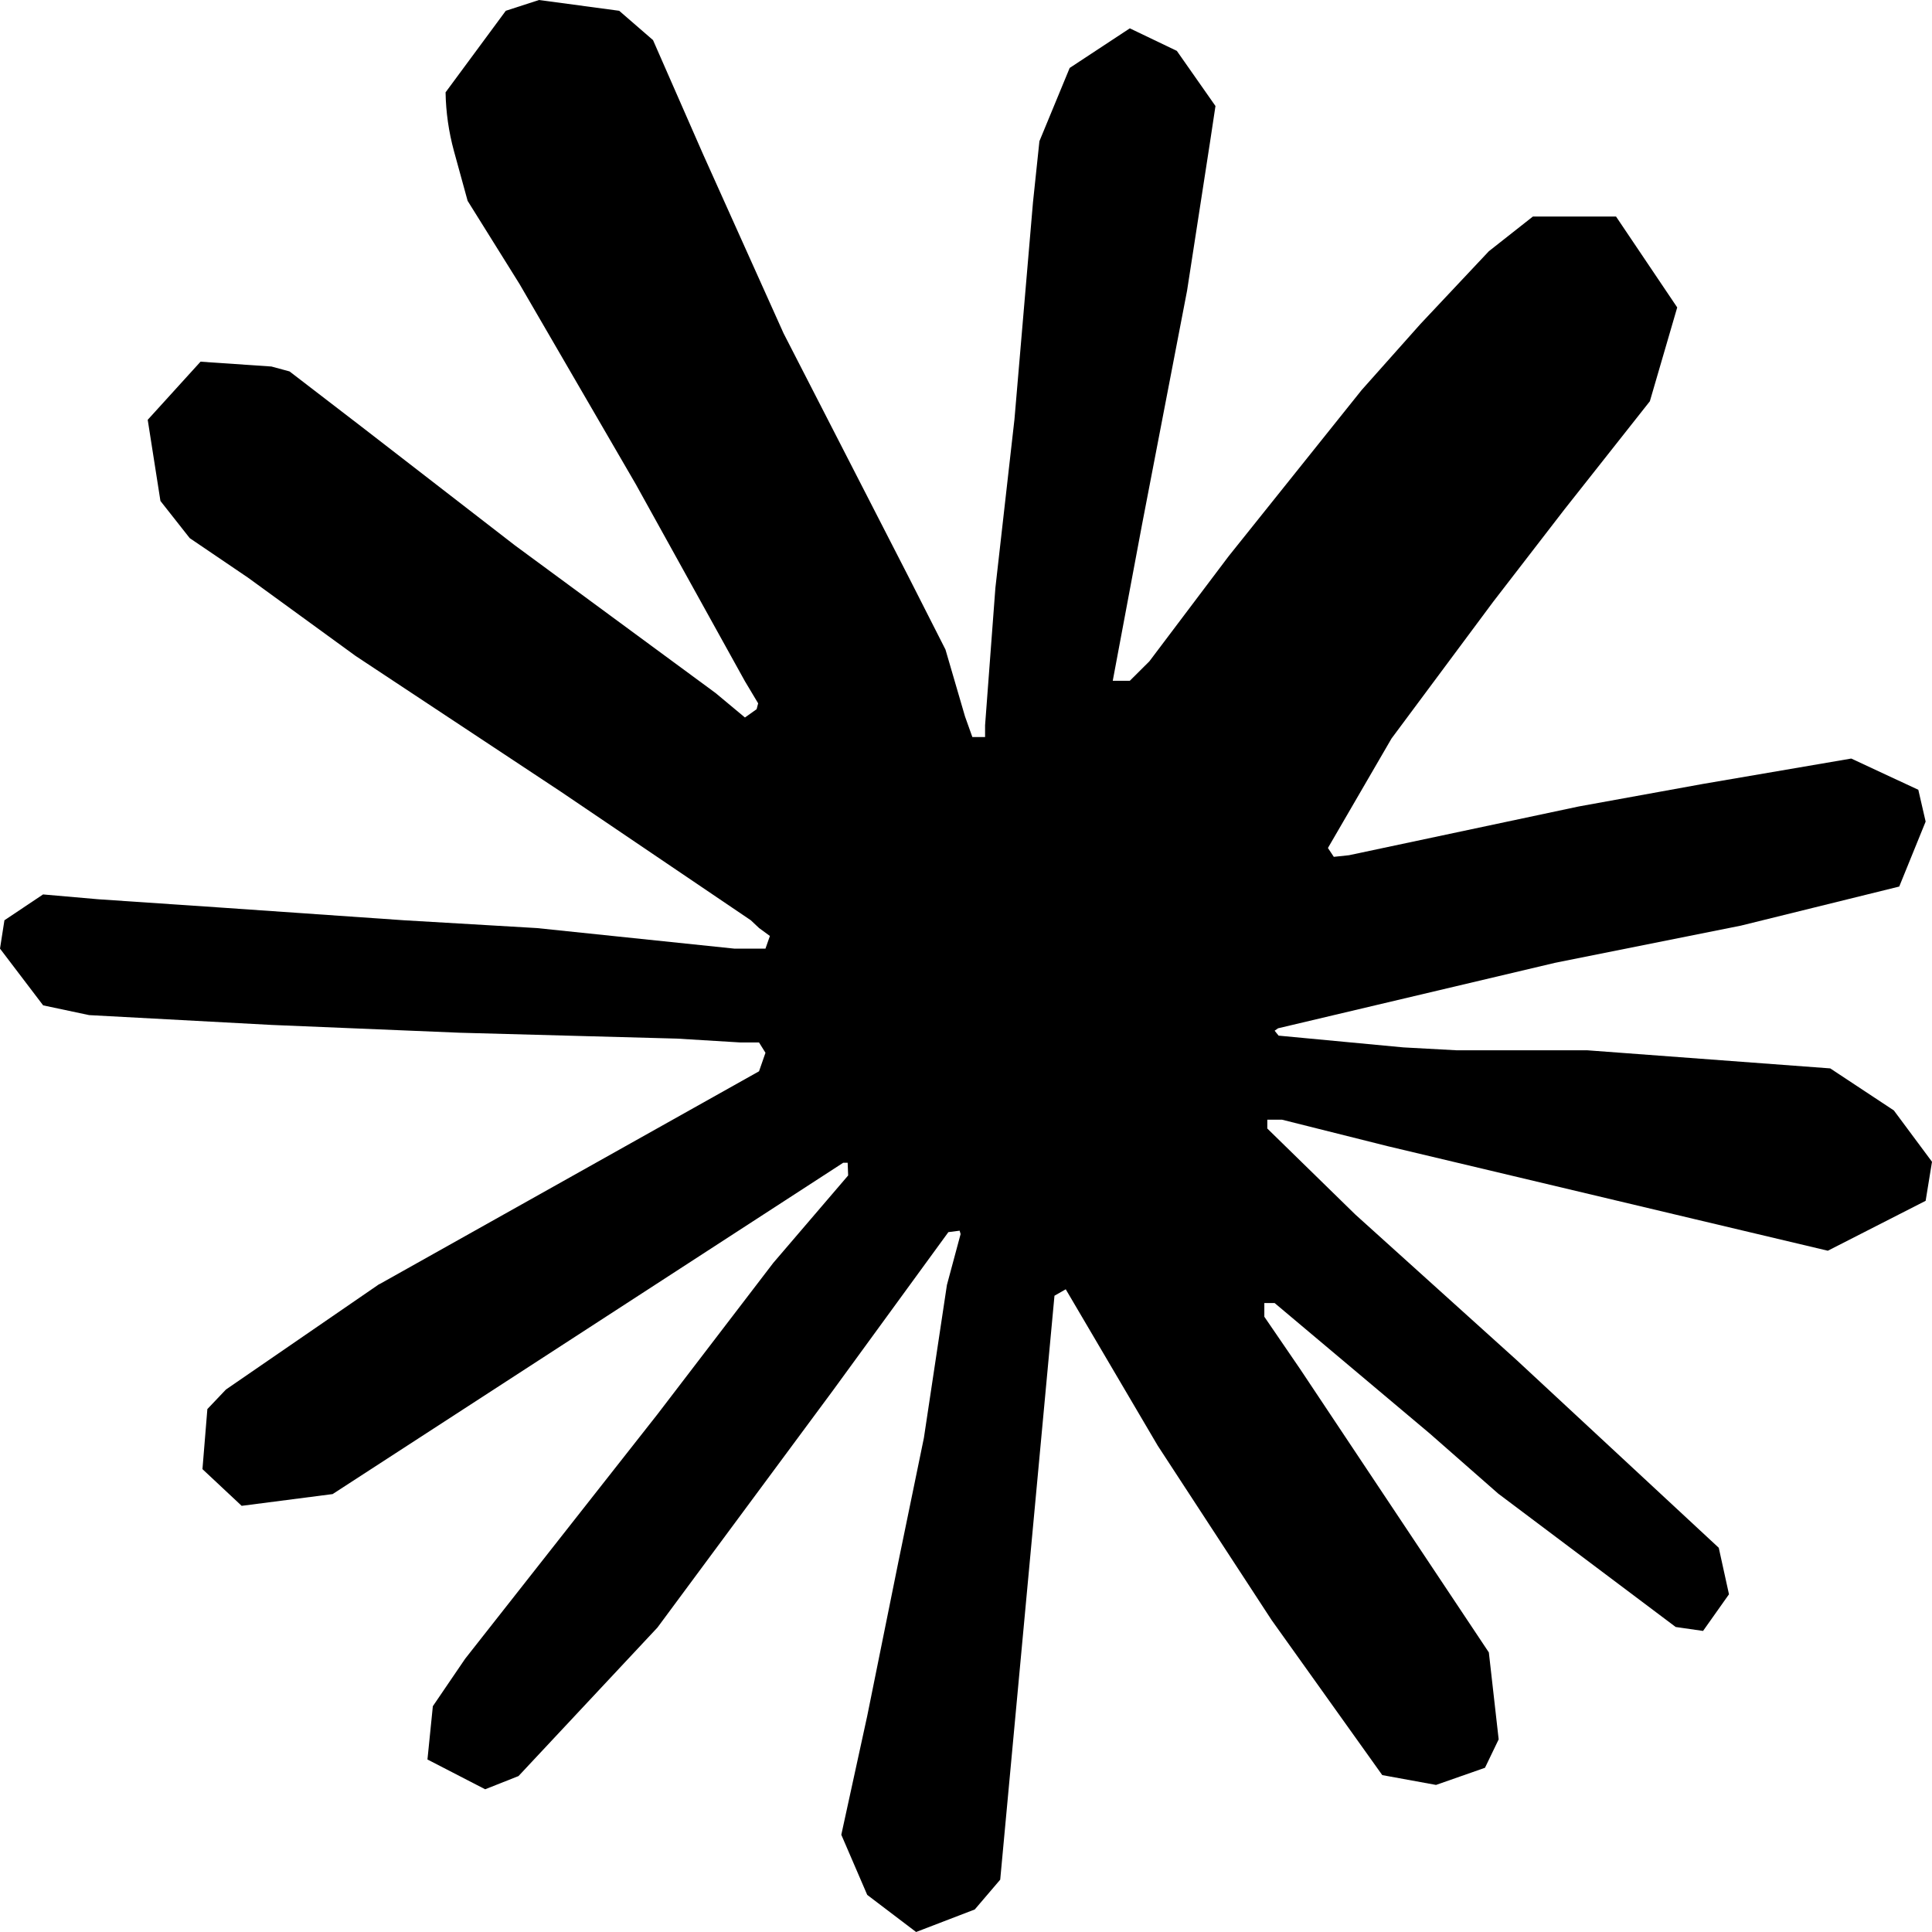
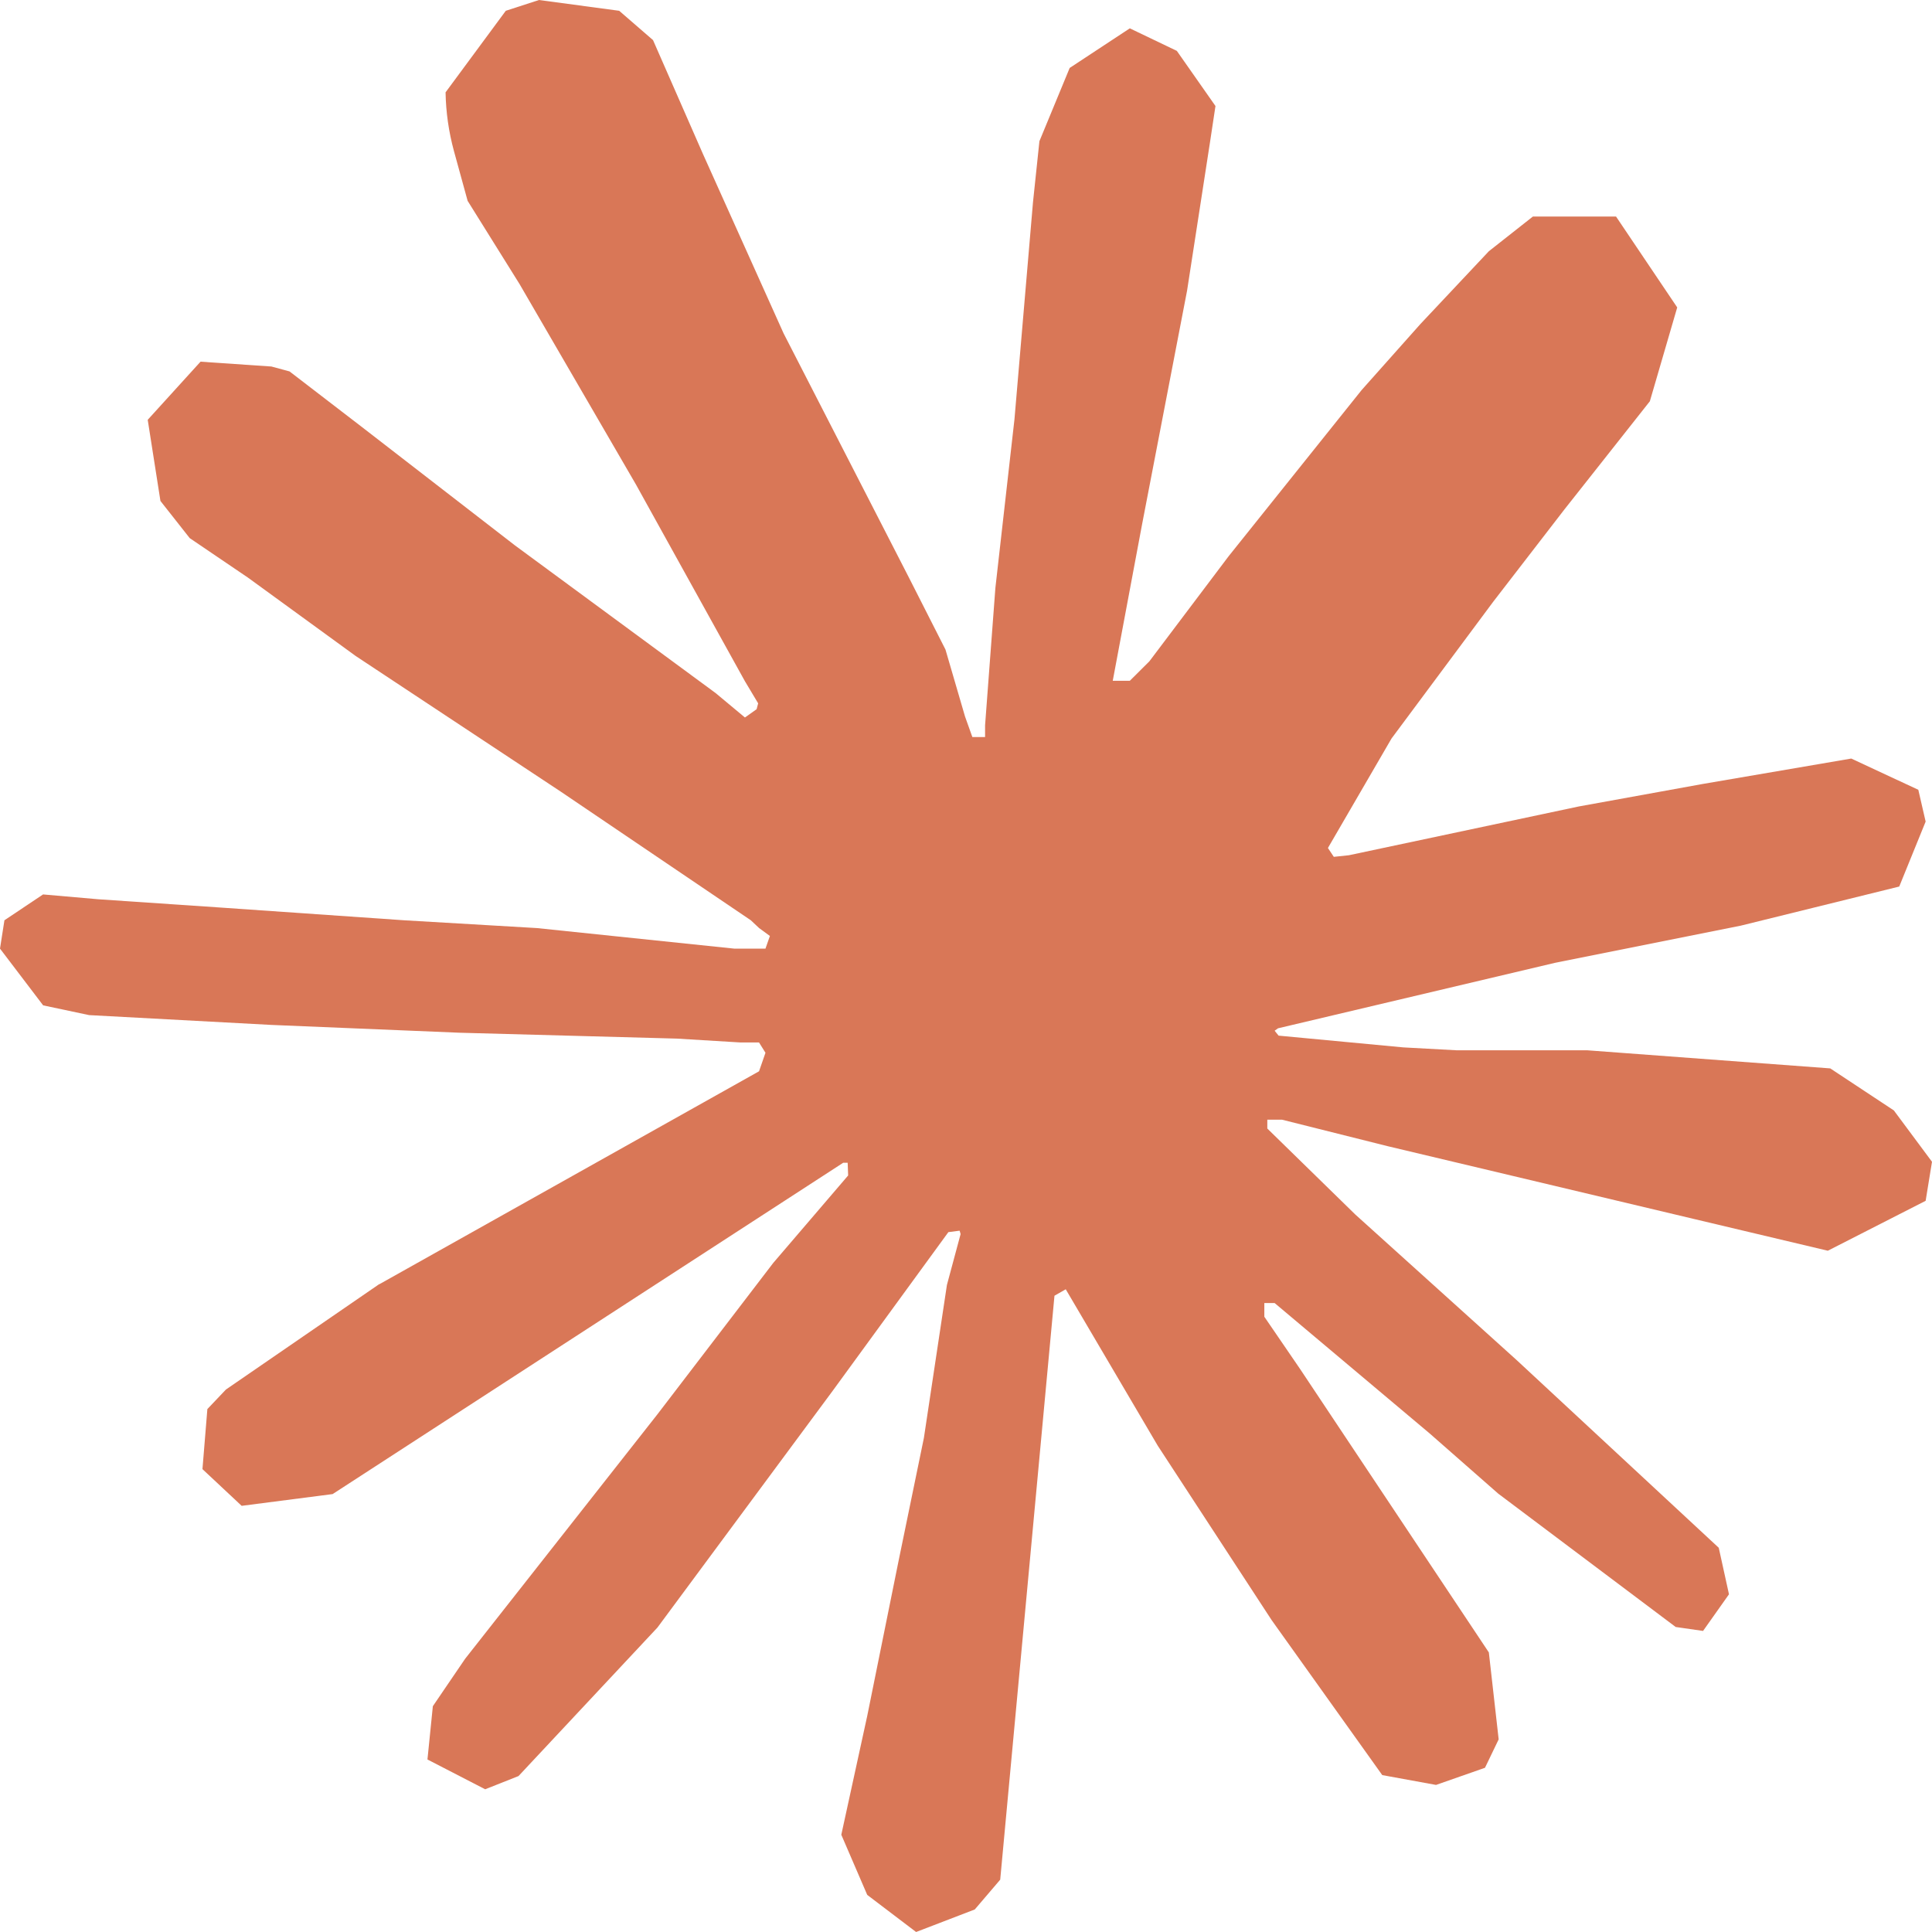
- <svg xmlns="http://www.w3.org/2000/svg" fill="currentColor" fill-rule="evenodd" height="1em" style="flex:none;line-height:1" viewBox="0 0 24 24" width="1em">
-   <path d="M4.709 15.955l4.72-2.647.08-.23-.08-.128H9.2l-.79-.048-2.698-.073-2.339-.097-2.266-.122-.571-.121L0 11.784l.055-.352.48-.321.686.06 1.52.103 2.278.158 1.652.097 2.449.255h.389l.055-.157-.134-.098-.103-.097-2.358-1.596-2.552-1.688-1.336-.972-.724-.491-.364-.462-.158-1.008.656-.722.881.06.225.061.893.686 1.908 1.476 2.491 1.833.365.304.145-.103.019-.073-.164-.274-1.355-2.446-1.446-2.49-.644-1.032-.17-.619a2.97 2.97 0 01-.104-.729L6.283.134 6.696 0l.996.134.42.364.62 1.414 1.002 2.229 1.555 3.03.456.898.243.832.091.255h.158V9.01l.128-1.706.237-2.095.23-2.695.08-.76.376-.91.747-.492.584.28.48.685-.067.444-.286 1.851-.559 2.903-.364 1.942h.212l.243-.242.985-1.306 1.652-2.064.73-.82.85-.904.547-.431h1.033l.76 1.129-.34 1.166-1.064 1.347-.881 1.142-1.264 1.7-.79 1.36.073.11.188-.02 2.856-.606 1.543-.28 1.841-.315.833.388.091.395-.328.807-1.969.486-2.309.462-3.439.813-.042.03.049.061 1.549.146.662.036h1.622l3.02.225.79.522.474.638-.079.485-1.215.62-1.64-.389-3.829-.91-1.312-.329h-.182v.11l1.093 1.068 2.006 1.81 2.509 2.33.127.578-.322.455-.34-.049-2.205-1.657-.851-.747-1.926-1.62h-.128v.17l.444.649 2.345 3.521.122 1.08-.17.353-.608.213-.668-.122-1.374-1.925-1.415-2.167-1.143-1.943-.14.08-.674 7.254-.316.37-.729.28-.607-.461-.322-.747.322-1.476.389-1.924.315-1.53.286-1.9.17-.632-.012-.042-.14.018-1.434 1.967-2.18 2.945-1.726 1.845-.414.164-.717-.37.067-.662.401-.589 2.388-3.036 1.44-1.882.93-1.086-.006-.158h-.055L4.132 18.56l-1.13.146-.487-.456.061-.746.231-.243 1.908-1.312-.006.006z" />
+ <svg xmlns="http://www.w3.org/2000/svg" height="1em" style="flex:none;line-height:1" viewBox="0 0 24 24" width="1em">
+   <path d="M4.709 15.955l4.72-2.647.08-.23-.08-.128H9.2l-.79-.048-2.698-.073-2.339-.097-2.266-.122-.571-.121L0 11.784l.055-.352.48-.321.686.06 1.52.103 2.278.158 1.652.097 2.449.255h.389l.055-.157-.134-.098-.103-.097-2.358-1.596-2.552-1.688-1.336-.972-.724-.491-.364-.462-.158-1.008.656-.722.881.06.225.061.893.686 1.908 1.476 2.491 1.833.365.304.145-.103.019-.073-.164-.274-1.355-2.446-1.446-2.49-.644-1.032-.17-.619a2.97 2.97 0 01-.104-.729L6.283.134 6.696 0l.996.134.42.364.62 1.414 1.002 2.229 1.555 3.03.456.898.243.832.091.255h.158V9.01l.128-1.706.237-2.095.23-2.695.08-.76.376-.91.747-.492.584.28.48.685-.067.444-.286 1.851-.559 2.903-.364 1.942h.212l.243-.242.985-1.306 1.652-2.064.73-.82.85-.904.547-.431h1.033l.76 1.129-.34 1.166-1.064 1.347-.881 1.142-1.264 1.7-.79 1.36.073.11.188-.02 2.856-.606 1.543-.28 1.841-.315.833.388.091.395-.328.807-1.969.486-2.309.462-3.439.813-.042.03.049.061 1.549.146.662.036h1.622l3.02.225.79.522.474.638-.079.485-1.215.62-1.64-.389-3.829-.91-1.312-.329h-.182v.11l1.093 1.068 2.006 1.81 2.509 2.33.127.578-.322.455-.34-.049-2.205-1.657-.851-.747-1.926-1.62h-.128v.17l.444.649 2.345 3.521.122 1.08-.17.353-.608.213-.668-.122-1.374-1.925-1.415-2.167-1.143-1.943-.14.08-.674 7.254-.316.37-.729.28-.607-.461-.322-.747.322-1.476.389-1.924.315-1.53.286-1.9.17-.632-.012-.042-.14.018-1.434 1.967-2.18 2.945-1.726 1.845-.414.164-.717-.37.067-.662.401-.589 2.388-3.036 1.44-1.882.93-1.086-.006-.158h-.055L4.132 18.56l-1.13.146-.487-.456.061-.746.231-.243 1.908-1.312-.006.006z" fill="#D97757" fill-rule="nonzero" />
</svg>
